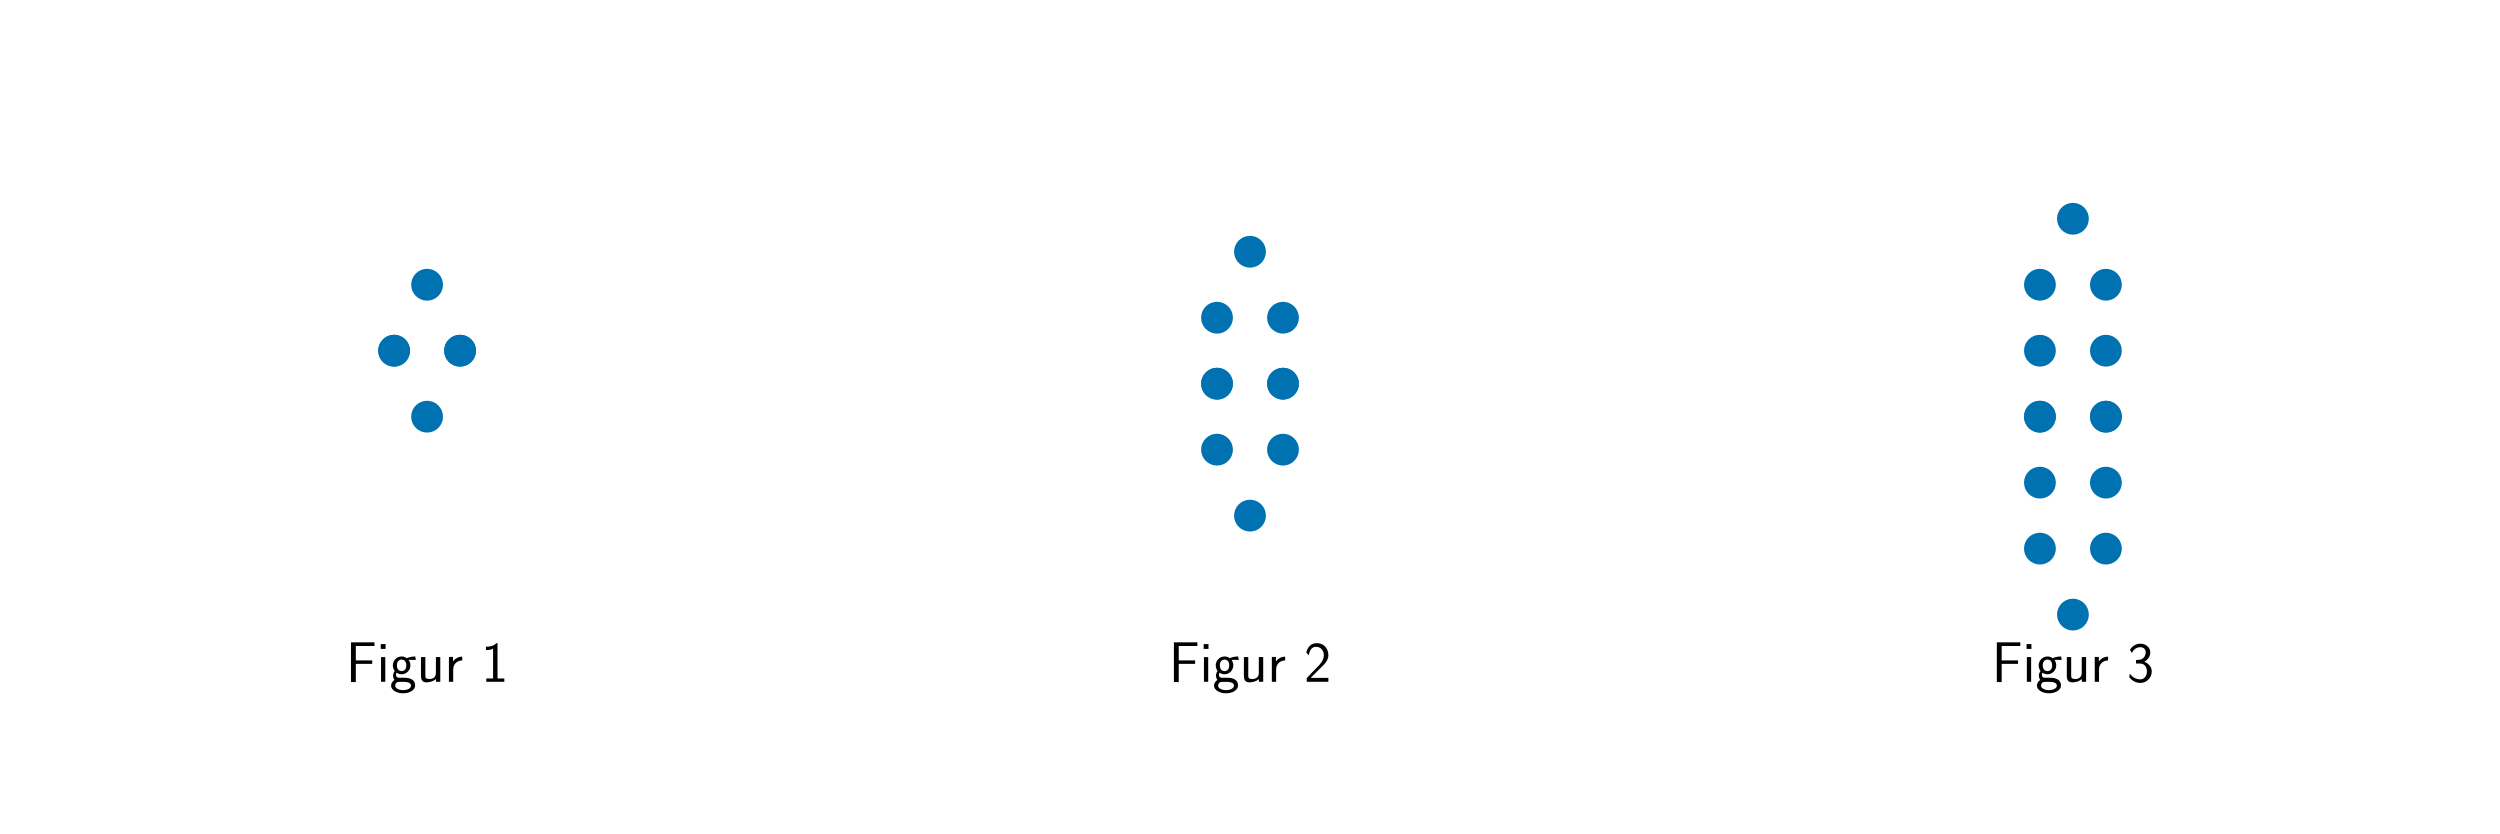
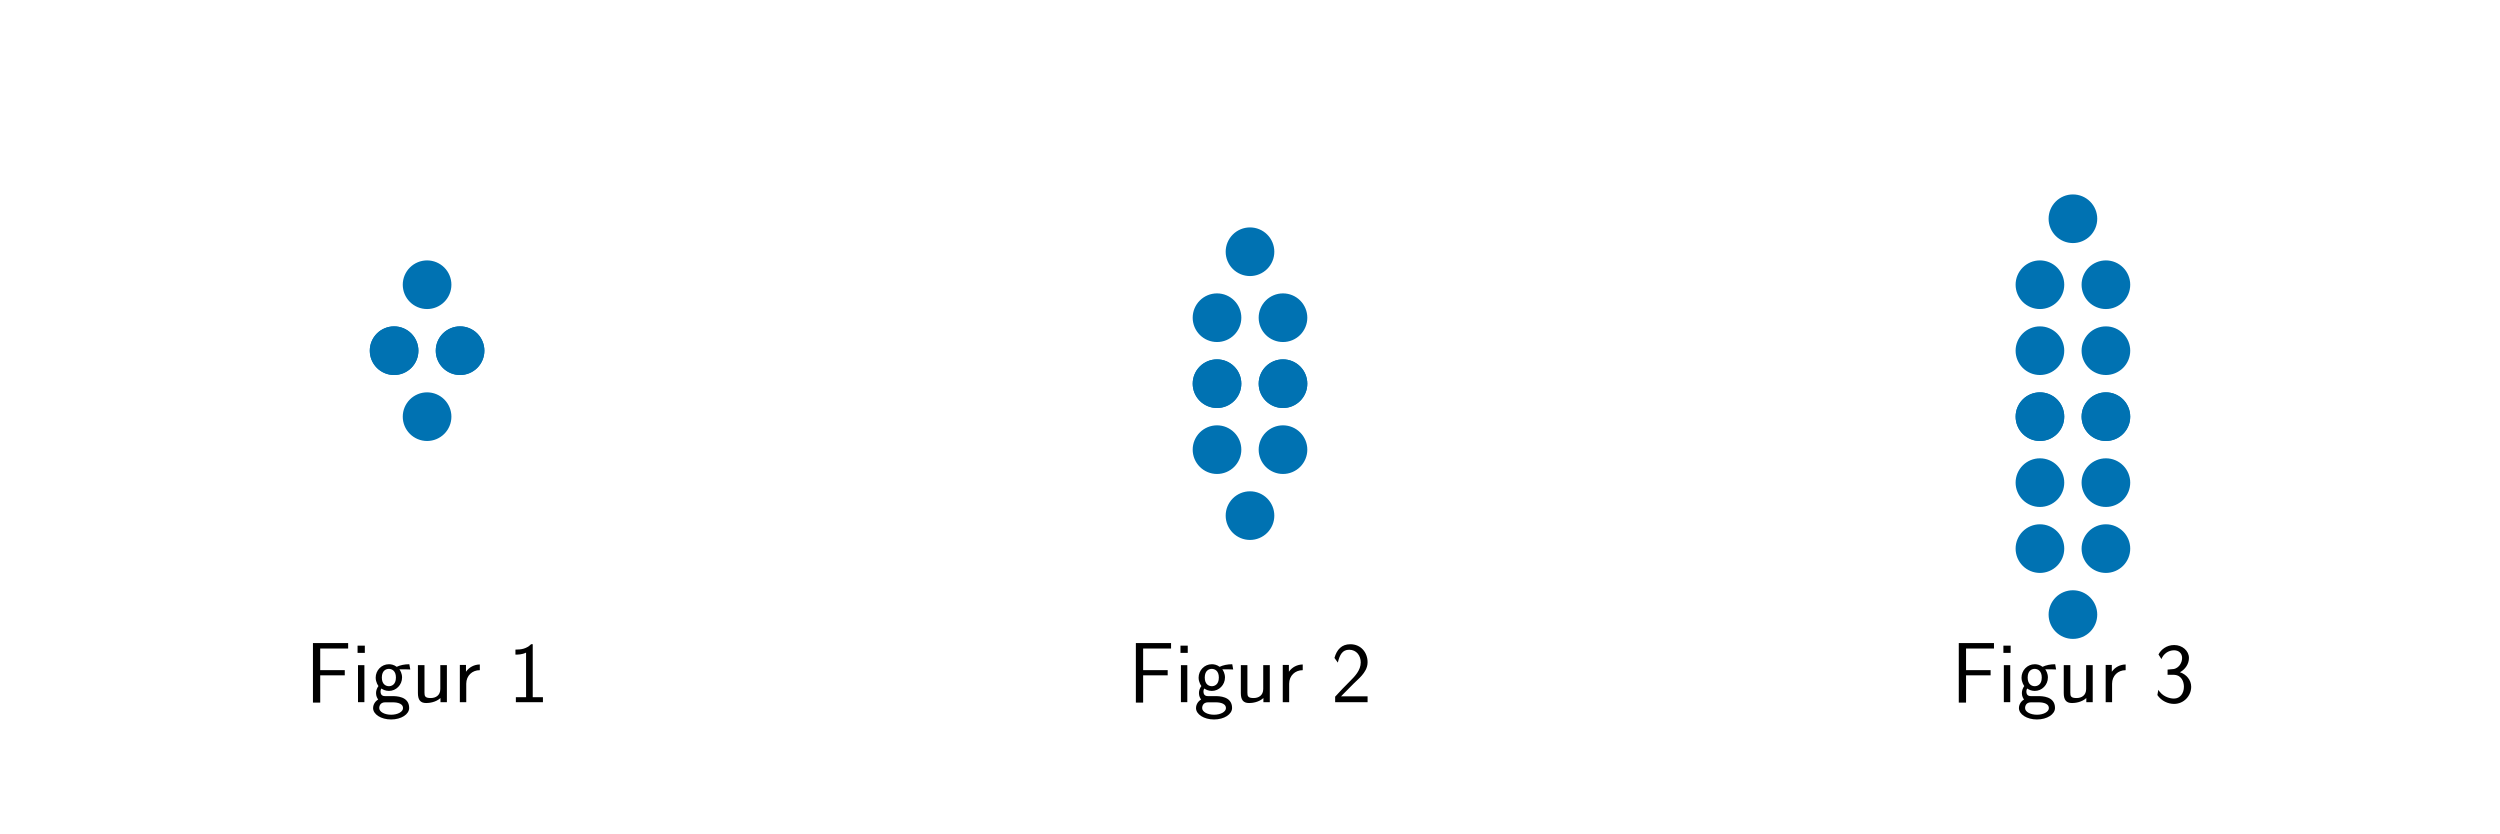
<svg xmlns="http://www.w3.org/2000/svg" xmlns:xlink="http://www.w3.org/1999/xlink" width="864pt" height="288pt" viewBox="0 0 864 288" version="1.1">
  <defs>
    <style type="text/css">*{stroke-linejoin: round; stroke-linecap: butt}</style>
  </defs>
  <g id="figure_1">
    <g id="patch_1">
      <path d="M 0 288  L 864 288  L 864 0  L 0 0  L 0 288  z " style="fill: none" />
    </g>
    <g id="axes_1">
      <g id="PathCollection_1">
        <defs>
-           <path id="m9a196f9282" d="M 0 5  C 1.326 5 2.598 4.473 3.536 3.536  C 4.473 2.598 5 1.326 5 0  C 5 -1.326 4.473 -2.598 3.536 -3.536  C 2.598 -4.473 1.326 -5 0 -5  C -1.326 -5 -2.598 -4.473 -3.536 -3.536  C -4.473 -2.598 -5 -1.326 -5 0  C -5 1.326 -4.473 2.598 -3.536 3.536  C -2.598 4.473 -1.326 5 0 5  z " style="stroke: #0072b2" />
+           <path id="m0de3a7d558" d="M 0 7.906  C 2.097 7.906 4.108 7.073 5.59 5.59  C 7.073 4.108 7.906 2.097 7.906 0  C 7.906 -2.097 7.073 -4.108 5.59 -5.59  C 4.108 -7.073 2.097 -7.906 0 -7.906  C -2.097 -7.906 -4.108 -7.073 -5.59 -5.59  C -7.073 -4.108 -7.906 -2.097 -7.906 0  C -7.906 2.097 -7.073 4.108 -5.59 5.59  C -4.108 7.073 -2.097 7.906 0 7.906  z " style="stroke: #0072b2" />
        </defs>
-         <g clip-path="url(#pc4e64a00da)">
-           <use xlink:href="#m9a196f9282" x="136.2" y="121.2" style="fill: #0072b2; stroke: #0072b2" />
-           <use xlink:href="#m9a196f9282" x="159" y="121.2" style="fill: #0072b2; stroke: #0072b2" />
-           <use xlink:href="#m9a196f9282" x="147.6" y="98.4" style="fill: #0072b2; stroke: #0072b2" />
-           <use xlink:href="#m9a196f9282" x="136.2" y="121.2" style="fill: #0072b2; stroke: #0072b2" />
-           <use xlink:href="#m9a196f9282" x="159" y="121.2" style="fill: #0072b2; stroke: #0072b2" />
-           <use xlink:href="#m9a196f9282" x="147.6" y="144" style="fill: #0072b2; stroke: #0072b2" />
+         <g clip-path="url(#pca8c1c8145)">
+           <use xlink:href="#m0de3a7d558" x="136.2" y="121.2" style="fill: #0072b2; stroke: #0072b2" />
+           <use xlink:href="#m0de3a7d558" x="159" y="121.2" style="fill: #0072b2; stroke: #0072b2" />
+           <use xlink:href="#m0de3a7d558" x="147.6" y="98.4" style="fill: #0072b2; stroke: #0072b2" />
+           <use xlink:href="#m0de3a7d558" x="136.2" y="121.2" style="fill: #0072b2; stroke: #0072b2" />
+           <use xlink:href="#m0de3a7d558" x="159" y="121.2" style="fill: #0072b2; stroke: #0072b2" />
+           <use xlink:href="#m0de3a7d558" x="147.6" y="144" style="fill: #0072b2; stroke: #0072b2" />
        </g>
      </g>
      <g id="text_1">
-         <g transform="translate(119.5499 235.6207) scale(0.2 -0.2)">
+         <g transform="translate(105.5248 242.671) scale(0.3 -0.3)">
          <defs>
            <path id="CMSS17-46" d="M 2918 1984  L 2918 2373  L 1101 2373  L 1101 3968  L 1882 3968  C 1958 3968 2035 3968 2112 3968  L 3168 3968  L 3168 4375  L 563 4375  L 563 -32  L 1101 -32  L 1101 1984  L 2918 1984  z " transform="scale(0.015625)" />
            <path id="CMSS17-69" d="M 979 4183  L 442 4183  L 442 3648  L 979 3648  L 979 4183  z M 947 2739  L 474 2739  L 474 0  L 947 0  L 947 2739  z " transform="scale(0.015625)" />
            <path id="CMSS17-67" d="M 2848 2808  C 2483 2808 2170 2738 1914 2617  C 1702 2777 1485 2808 1338 2808  C 781 2808 358 2349 358 1814  C 358 1468 550 1207 563 1195  C 448 1035 384 863 384 672  C 384 448 474 289 544 200  C 211 -3 166 -314 166 -435  C 166 -898 749 -1280 1498 -1280  C 2253 -1280 2835 -898 2835 -428  C 2835 448 1856 448 1587 448  L 1069 448  C 973 448 717 448 717 791  C 717 921 774 1004 781 1010  C 877 940 1075 832 1338 832  C 1869 832 2310 1278 2310 1827  C 2310 2132 2170 2355 2112 2432  L 2131 2432  C 2150 2432 2419 2432 2515 2432  C 2720 2432 2739 2429 2918 2419  L 2848 2808  z M 1338 1182  C 1120 1182 813 1315 813 1823  C 813 2375 1165 2464 1331 2464  C 1549 2464 1856 2331 1856 1823  C 1856 1271 1504 1182 1338 1182  z M 1581 -10  C 1734 -10 2381 -10 2381 -442  C 2381 -714 1984 -929 1504 -929  C 1018 -929 621 -720 621 -435  C 621 -403 621 -10 1062 -10  L 1581 -10  z " transform="scale(0.015625)" />
            <path id="CMSS17-75" d="M 2618 2739  L 2131 2739  L 2131 972  C 2131 498 1786 306 1421 306  C 998 306 960 447 960 709  L 960 2739  L 474 2739  L 474 678  C 474 179 646 -64 1088 -64  C 1306 -64 1798 -13 2144 306  L 2144 0  L 2618 0  L 2618 2739  z " transform="scale(0.015625)" />
            <path id="CMSS17-72" d="M 954 1363  C 954 1965 1395 2368 1958 2368  L 1958 2789  C 1549 2789 1165 2585 934 2253  L 934 2758  L 480 2758  L 480 0  L 954 0  L 954 1363  z " transform="scale(0.015625)" />
            <path id="CMSS17-31" d="M 1818 4288  L 1696 4288  C 1350 3940 947 3890 538 3890  L 538 3520  C 723 3520 1024 3520 1325 3667  L 1325 369  L 570 369  L 570 0  L 2573 0  L 2573 369  L 1818 369  L 1818 4288  z " transform="scale(0.015625)" />
          </defs>
          <use xlink:href="#CMSS17-46" transform="scale(0.996264)" />
          <use xlink:href="#CMSS17-69" transform="translate(53.28956 0) scale(0.996264)" />
          <use xlink:href="#CMSS17-67" transform="translate(75.47028 0) scale(0.996264)" />
          <use xlink:href="#CMSS17-75" transform="translate(122.3139 0) scale(0.996264)" />
          <use xlink:href="#CMSS17-72" transform="translate(170.5188 0) scale(0.996264)" />
          <use xlink:href="#CMSS17-31" transform="translate(233.6577 0) scale(0.996264)" />
        </g>
      </g>
    </g>
    <g id="axes_2">
      <g id="PathCollection_2">
-         <g clip-path="url(#p06c4314f56)">
-           <use xlink:href="#m9a196f9282" x="420.6" y="132.6" style="fill: #0072b2; stroke: #0072b2" />
-           <use xlink:href="#m9a196f9282" x="443.4" y="132.6" style="fill: #0072b2; stroke: #0072b2" />
-           <use xlink:href="#m9a196f9282" x="420.6" y="109.8" style="fill: #0072b2; stroke: #0072b2" />
-           <use xlink:href="#m9a196f9282" x="443.4" y="109.8" style="fill: #0072b2; stroke: #0072b2" />
-           <use xlink:href="#m9a196f9282" x="432" y="87" style="fill: #0072b2; stroke: #0072b2" />
-           <use xlink:href="#m9a196f9282" x="420.6" y="132.6" style="fill: #0072b2; stroke: #0072b2" />
-           <use xlink:href="#m9a196f9282" x="443.4" y="132.6" style="fill: #0072b2; stroke: #0072b2" />
-           <use xlink:href="#m9a196f9282" x="420.6" y="155.4" style="fill: #0072b2; stroke: #0072b2" />
-           <use xlink:href="#m9a196f9282" x="443.4" y="155.4" style="fill: #0072b2; stroke: #0072b2" />
-           <use xlink:href="#m9a196f9282" x="432" y="178.2" style="fill: #0072b2; stroke: #0072b2" />
+         <g clip-path="url(#p9149c6ff87)">
+           <use xlink:href="#m0de3a7d558" x="420.6" y="132.6" style="fill: #0072b2; stroke: #0072b2" />
+           <use xlink:href="#m0de3a7d558" x="443.4" y="132.6" style="fill: #0072b2; stroke: #0072b2" />
+           <use xlink:href="#m0de3a7d558" x="420.6" y="109.8" style="fill: #0072b2; stroke: #0072b2" />
+           <use xlink:href="#m0de3a7d558" x="443.4" y="109.8" style="fill: #0072b2; stroke: #0072b2" />
+           <use xlink:href="#m0de3a7d558" x="432" y="87" style="fill: #0072b2; stroke: #0072b2" />
+           <use xlink:href="#m0de3a7d558" x="420.6" y="132.6" style="fill: #0072b2; stroke: #0072b2" />
+           <use xlink:href="#m0de3a7d558" x="443.4" y="132.6" style="fill: #0072b2; stroke: #0072b2" />
+           <use xlink:href="#m0de3a7d558" x="420.6" y="155.4" style="fill: #0072b2; stroke: #0072b2" />
+           <use xlink:href="#m0de3a7d558" x="443.4" y="155.4" style="fill: #0072b2; stroke: #0072b2" />
+           <use xlink:href="#m0de3a7d558" x="432" y="178.2" style="fill: #0072b2; stroke: #0072b2" />
        </g>
      </g>
      <g id="text_2">
-         <g transform="translate(403.9499 235.6207) scale(0.2 -0.2)">
+         <g transform="translate(389.9248 242.671) scale(0.3 -0.3)">
          <defs>
            <path id="CMSS17-32" d="M 1651 1357  C 1830 1541 2099 1764 2285 1987  C 2464 2204 2701 2511 2701 2957  C 2701 3657 2227 4288 1421 4288  C 787 4288 422 3893 250 3274  L 499 2929  C 640 3510 838 3880 1338 3880  C 1888 3880 2195 3433 2195 2942  C 2195 2355 1747 1901 1408 1563  C 1030 1187 659 804 301 408  L 301 0  L 2701 0  L 2701 433  L 1613 433  C 1536 433 1459 433 1382 433  L 742 433  L 742 439  L 1651 1357  z " transform="scale(0.015625)" />
          </defs>
          <use xlink:href="#CMSS17-46" transform="scale(0.996264)" />
          <use xlink:href="#CMSS17-69" transform="translate(53.28956 0) scale(0.996264)" />
          <use xlink:href="#CMSS17-67" transform="translate(75.47028 0) scale(0.996264)" />
          <use xlink:href="#CMSS17-75" transform="translate(122.3139 0) scale(0.996264)" />
          <use xlink:href="#CMSS17-72" transform="translate(170.5188 0) scale(0.996264)" />
          <use xlink:href="#CMSS17-32" transform="translate(233.6577 0) scale(0.996264)" />
        </g>
      </g>
    </g>
    <g id="axes_3">
      <g id="PathCollection_3">
-         <g clip-path="url(#p08b25c6581)">
-           <use xlink:href="#m9a196f9282" x="705" y="144" style="fill: #0072b2; stroke: #0072b2" />
-           <use xlink:href="#m9a196f9282" x="727.8" y="144" style="fill: #0072b2; stroke: #0072b2" />
-           <use xlink:href="#m9a196f9282" x="705" y="121.2" style="fill: #0072b2; stroke: #0072b2" />
-           <use xlink:href="#m9a196f9282" x="727.8" y="121.2" style="fill: #0072b2; stroke: #0072b2" />
-           <use xlink:href="#m9a196f9282" x="705" y="98.4" style="fill: #0072b2; stroke: #0072b2" />
-           <use xlink:href="#m9a196f9282" x="727.8" y="98.4" style="fill: #0072b2; stroke: #0072b2" />
-           <use xlink:href="#m9a196f9282" x="716.4" y="75.6" style="fill: #0072b2; stroke: #0072b2" />
-           <use xlink:href="#m9a196f9282" x="705" y="144" style="fill: #0072b2; stroke: #0072b2" />
-           <use xlink:href="#m9a196f9282" x="727.8" y="144" style="fill: #0072b2; stroke: #0072b2" />
-           <use xlink:href="#m9a196f9282" x="705" y="166.8" style="fill: #0072b2; stroke: #0072b2" />
-           <use xlink:href="#m9a196f9282" x="727.8" y="166.8" style="fill: #0072b2; stroke: #0072b2" />
-           <use xlink:href="#m9a196f9282" x="705" y="189.6" style="fill: #0072b2; stroke: #0072b2" />
-           <use xlink:href="#m9a196f9282" x="727.8" y="189.6" style="fill: #0072b2; stroke: #0072b2" />
-           <use xlink:href="#m9a196f9282" x="716.4" y="212.4" style="fill: #0072b2; stroke: #0072b2" />
+         <g clip-path="url(#pe9d8337a05)">
+           <use xlink:href="#m0de3a7d558" x="705" y="144" style="fill: #0072b2; stroke: #0072b2" />
+           <use xlink:href="#m0de3a7d558" x="727.8" y="144" style="fill: #0072b2; stroke: #0072b2" />
+           <use xlink:href="#m0de3a7d558" x="705" y="121.2" style="fill: #0072b2; stroke: #0072b2" />
+           <use xlink:href="#m0de3a7d558" x="727.8" y="121.2" style="fill: #0072b2; stroke: #0072b2" />
+           <use xlink:href="#m0de3a7d558" x="705" y="98.4" style="fill: #0072b2; stroke: #0072b2" />
+           <use xlink:href="#m0de3a7d558" x="727.8" y="98.4" style="fill: #0072b2; stroke: #0072b2" />
+           <use xlink:href="#m0de3a7d558" x="716.4" y="75.6" style="fill: #0072b2; stroke: #0072b2" />
+           <use xlink:href="#m0de3a7d558" x="705" y="144" style="fill: #0072b2; stroke: #0072b2" />
+           <use xlink:href="#m0de3a7d558" x="727.8" y="144" style="fill: #0072b2; stroke: #0072b2" />
+           <use xlink:href="#m0de3a7d558" x="705" y="166.8" style="fill: #0072b2; stroke: #0072b2" />
+           <use xlink:href="#m0de3a7d558" x="727.8" y="166.8" style="fill: #0072b2; stroke: #0072b2" />
+           <use xlink:href="#m0de3a7d558" x="705" y="189.6" style="fill: #0072b2; stroke: #0072b2" />
+           <use xlink:href="#m0de3a7d558" x="727.8" y="189.6" style="fill: #0072b2; stroke: #0072b2" />
+           <use xlink:href="#m0de3a7d558" x="716.4" y="212.4" style="fill: #0072b2; stroke: #0072b2" />
        </g>
      </g>
      <g id="text_3">
-         <g transform="translate(688.3499 235.6207) scale(0.2 -0.2)">
+         <g transform="translate(674.3248 242.671) scale(0.3 -0.3)">
          <defs>
            <path id="CMSS17-33" d="M 1005 2025  L 1440 2025  C 2042 2025 2214 1507 2214 1146  C 2214 653 1933 267 1472 267  C 1114 267 608 444 320 912  C 275 691 275 678 250 526  C 550 88 1037 -128 1485 -128  C 2214 -128 2752 473 2752 1138  C 2752 1638 2400 2057 1920 2215  C 2304 2424 2586 2816 2586 3273  C 2586 3805 2093 4229 1491 4229  C 941 4229 512 3892 333 3530  C 378 3468 493 3284 550 3189  C 691 3562 1056 3840 1485 3840  C 1843 3840 2080 3607 2080 3271  C 2080 2923 1856 2543 1478 2455  C 1453 2455 1056 2417 1005 2411  L 1005 2025  z " transform="scale(0.015625)" />
          </defs>
          <use xlink:href="#CMSS17-46" transform="scale(0.996264)" />
          <use xlink:href="#CMSS17-69" transform="translate(53.28956 0) scale(0.996264)" />
          <use xlink:href="#CMSS17-67" transform="translate(75.47028 0) scale(0.996264)" />
          <use xlink:href="#CMSS17-75" transform="translate(122.3139 0) scale(0.996264)" />
          <use xlink:href="#CMSS17-72" transform="translate(170.5188 0) scale(0.996264)" />
          <use xlink:href="#CMSS17-33" transform="translate(233.6577 0) scale(0.996264)" />
        </g>
      </g>
    </g>
  </g>
  <defs>
-     <clipPath id="pc4e64a00da">
+     <clipPath id="pca8c1c8145">
      <rect x="10.8" y="41.4" width="273.6" height="205.2" />
    </clipPath>
-     <clipPath id="p06c4314f56">
+     <clipPath id="p9149c6ff87">
      <rect x="295.2" y="41.4" width="273.6" height="205.2" />
    </clipPath>
-     <clipPath id="p08b25c6581">
+     <clipPath id="pe9d8337a05">
      <rect x="579.6" y="41.4" width="273.6" height="205.2" />
    </clipPath>
  </defs>
</svg>
